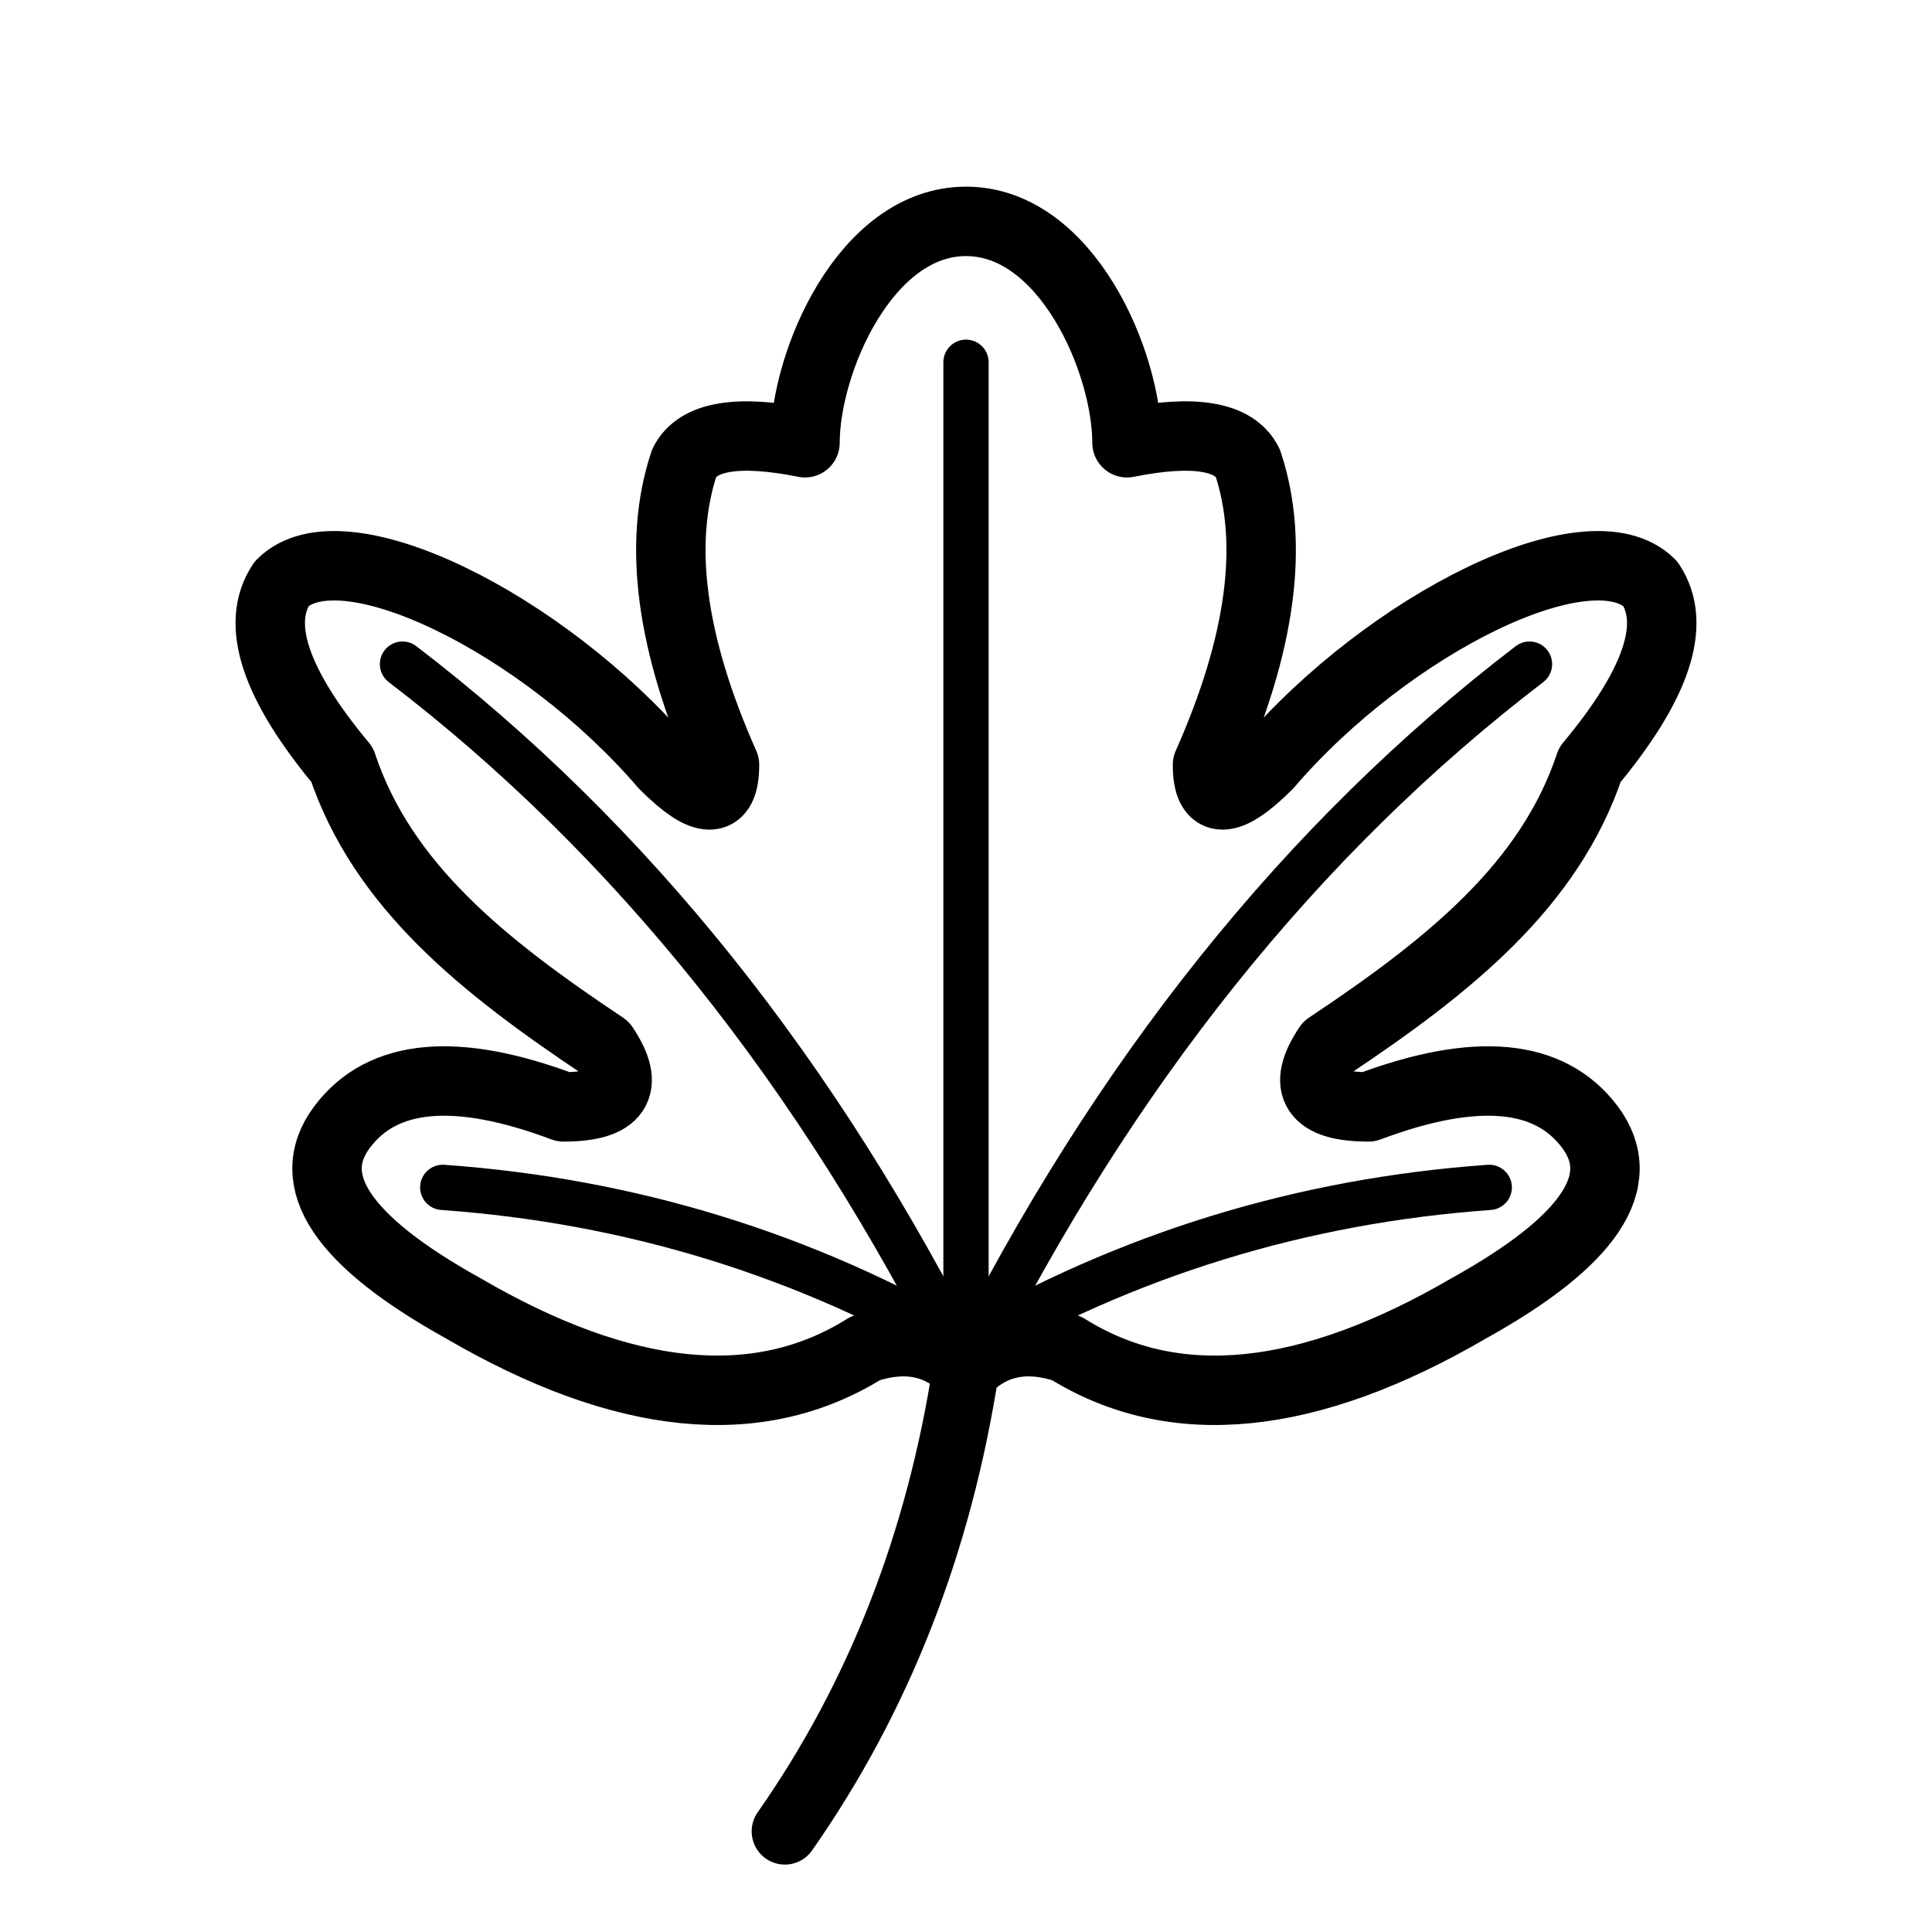
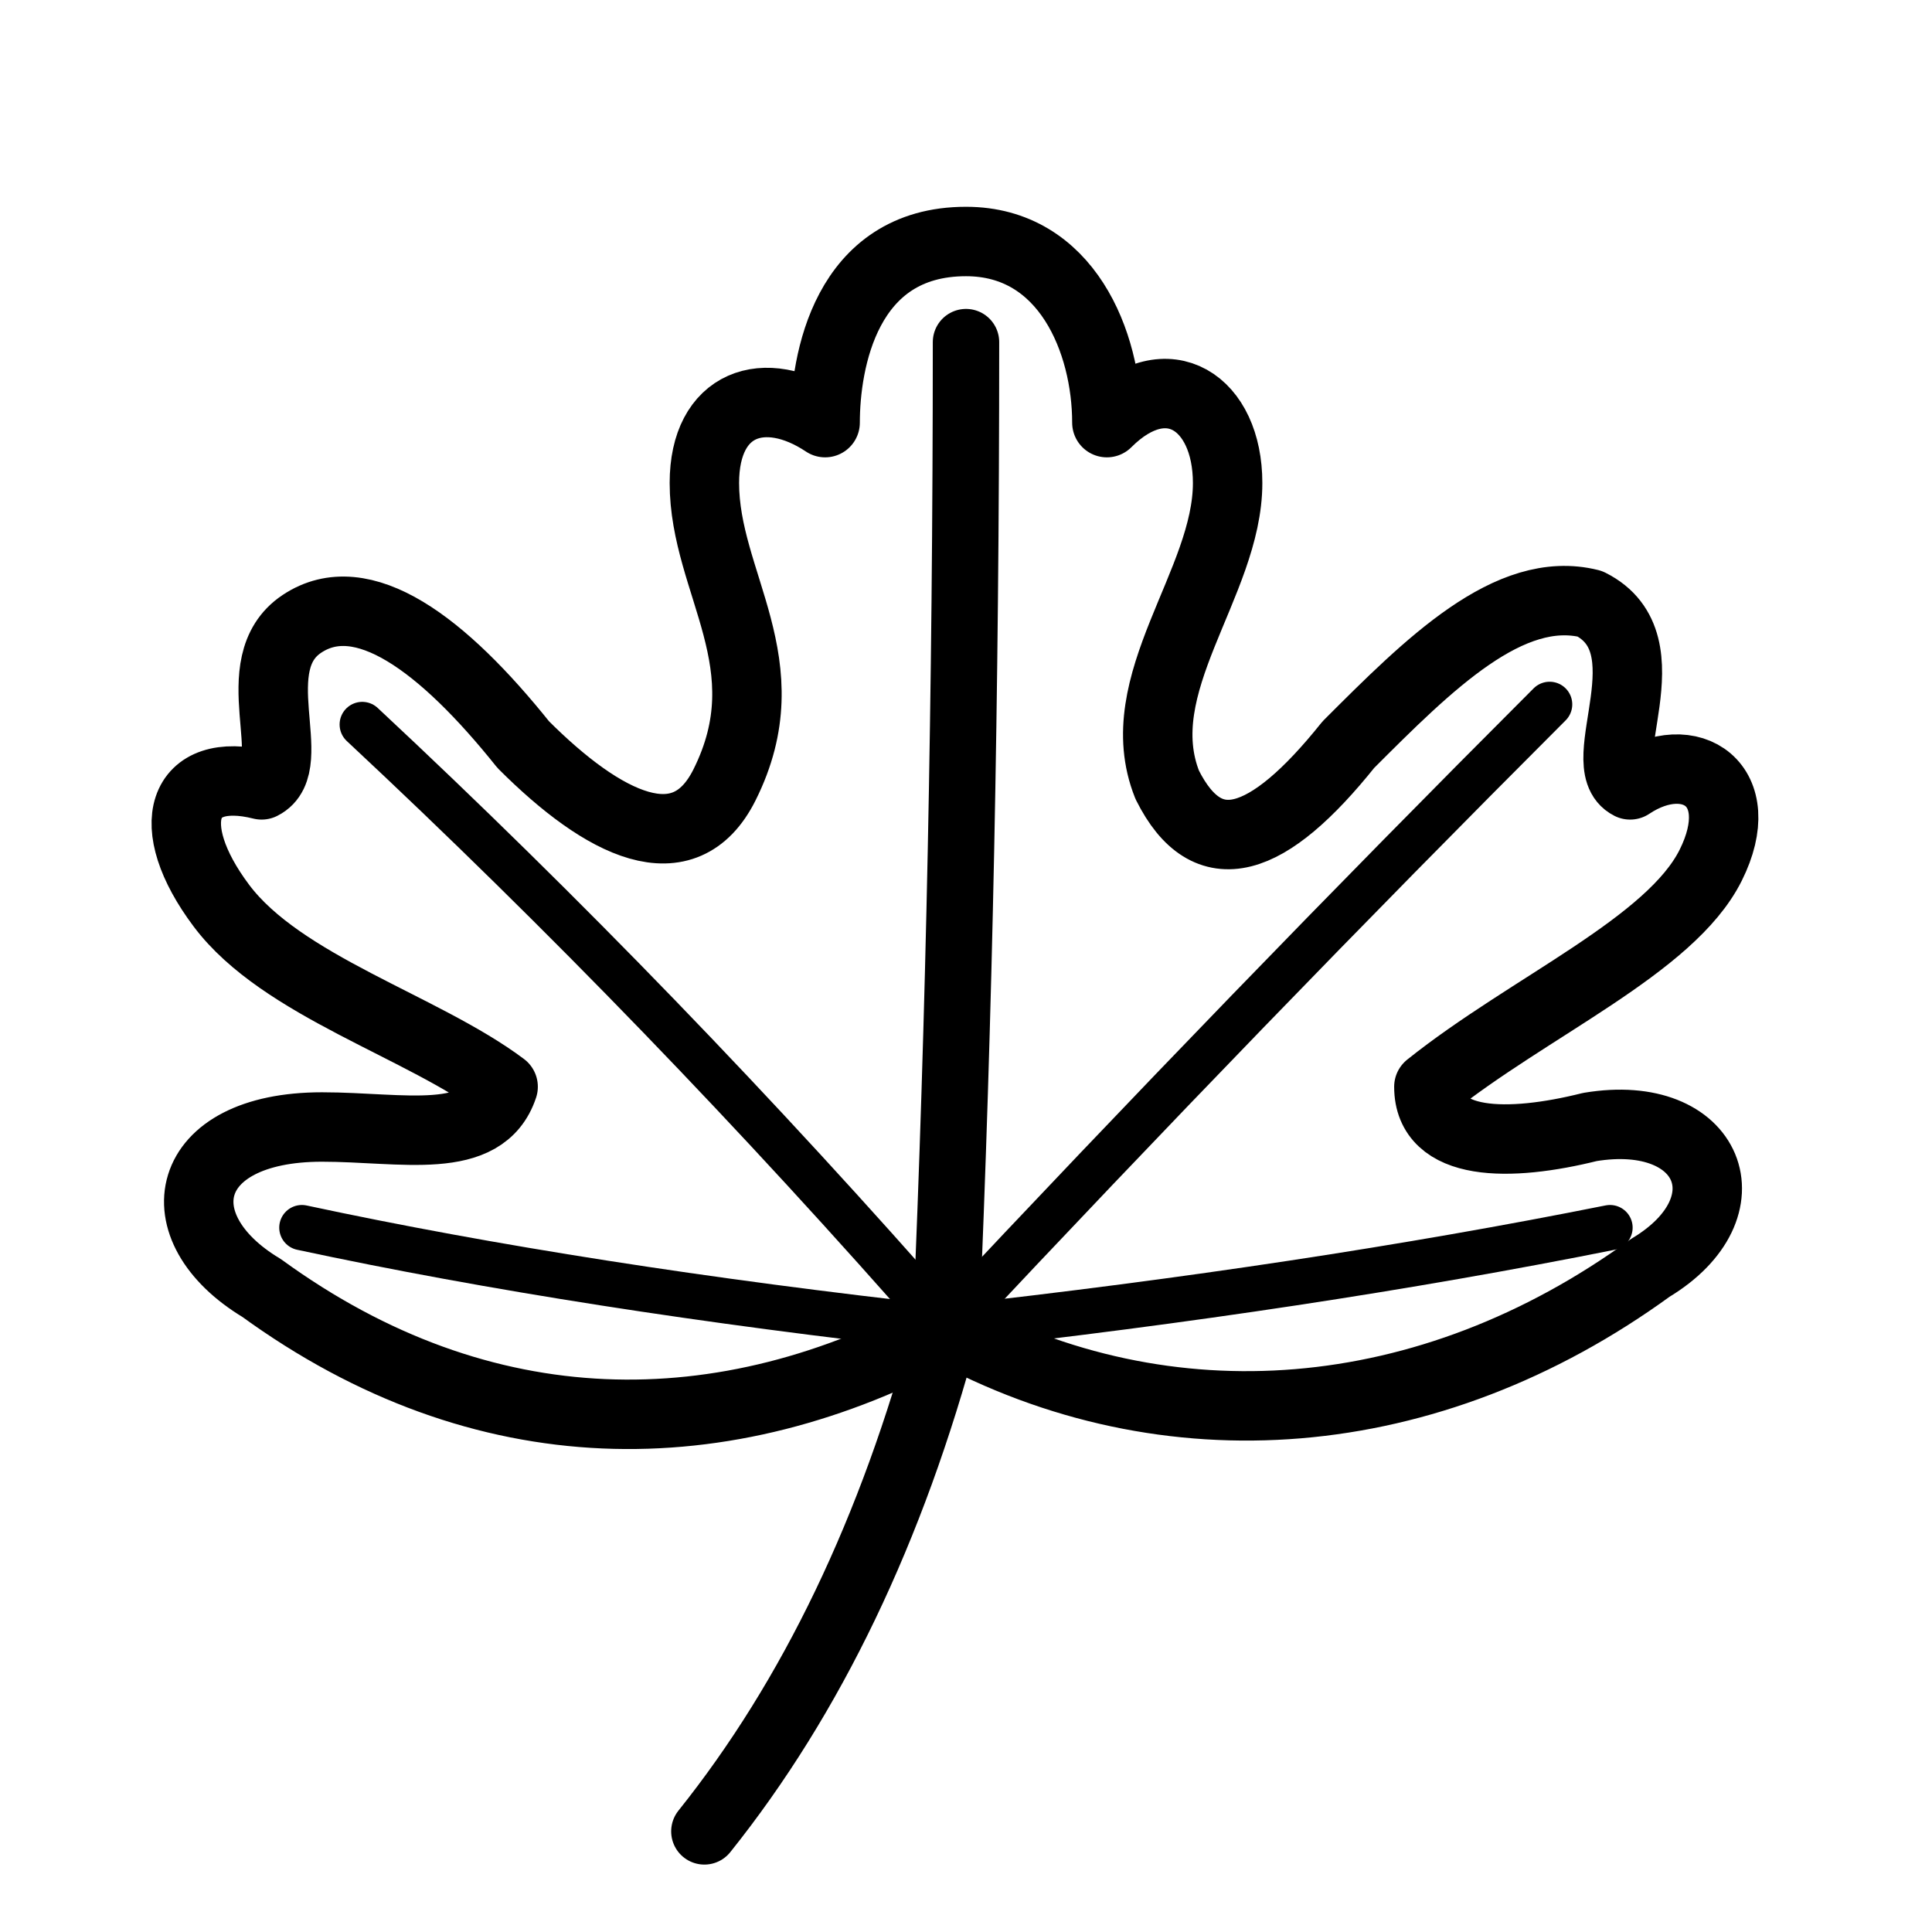
<svg xmlns="http://www.w3.org/2000/svg" width="96" height="96" viewBox="0 0 96 96" fill="none" stroke-linecap="round" stroke-linejoin="round" role="img" aria-label="Feldahorn · Acer campestre">
-   <path class="leaf-blade" d="M48 11 C43 11 40 18 40 22 Q35 21 34 23 Q32 29 36 38 Q36 41 33 38 C27 31 17 26 14 29 Q12 32 17 38 C19 44 24 48 30 52 Q32 55 28 55 Q20 52 17 56 Q14 60 23 65 Q35 72 43 67 Q46 66 48 68 Q50 66 53 67 Q61 72 73 65 Q82 60 79 56 Q76 52 68 55 Q64 55 66 52 C72 48 77 44 79 38 Q84 32 82 29 C79 26 69 31 63 38 Q60 41 60 38 Q64 29 62 23 Q61 21 56 22 C56 18 53 11 48 11 Z" fill="none" stroke="currentColor" stroke-width="3.45" />
-   <path class="leaf-petiole" d="M39 91 Q46 81 48 68" fill="none" stroke="currentColor" stroke-width="3.3" />
-   <path class="leaf-vein" d="M48 68 L48 18" fill="none" stroke="currentColor" stroke-width="2.25" />
-   <path class="leaf-vein" d="M48 68 Q37 46 20 33" fill="none" stroke="currentColor" stroke-width="2.25" />
-   <path class="leaf-vein" d="M48 68 Q59 46 76 33" fill="none" stroke="currentColor" stroke-width="2.25" />
-   <path class="leaf-vein" d="M48 67 Q36 60 22 59" fill="none" stroke="currentColor" stroke-width="2.25" />
-   <path class="leaf-vein" d="M48 67 Q60 60 74 59" fill="none" stroke="currentColor" stroke-width="2.25" />
+   <path class="leaf-blade" d="M48 12 C42 12 41 18 41 21 C38 19 35 20 35 24 C35 29 39 33 36 39 C34 43 30 41 26 37 C22 32 18 29 15 31 C12 33 15 38 13 39 C9 38 8 41 11 45 C14 49 21 51 25 54 C24 57 20 56 16 56 C9 56 8 61 13 64 C24 72 36 72 47 66 C58 72 71 71 82 63 C87 60 85 55 79 56 C75 57 71 57 71 54 C76 50 83 47 85 43 C87 39 84 37 81 39 C79 38 83 32 79 30 C75 29 71 33 67 37 C63 42 60 43 58 39 C56 34 61 29 61 24 C61 20 58 18 55 21 C55 17 53 12 48 12 Z" fill="none" stroke="currentColor" stroke-width="3.45" />
+   <path class="leaf-petiole" d="M35 91 Q43 81 47 66" fill="none" stroke="currentColor" stroke-width="3.3" />
+   <path class="leaf-midrib" d="M47 66 Q48 43 48 17" fill="none" stroke="currentColor" stroke-width="3.3" />
+   <path class="leaf-vein" d="M47 66 Q33 50 18 36" fill="none" stroke="currentColor" stroke-width="2.25" />
+   <path class="leaf-vein" d="M47 66 Q62 50 77 35" fill="none" stroke="currentColor" stroke-width="2.25" />
+   <path class="leaf-vein" d="M47 66 Q29 64 15 61" fill="none" stroke="currentColor" stroke-width="2.25" />
+   <path class="leaf-vein" d="M47 66 Q65 64 80 61" fill="none" stroke="currentColor" stroke-width="2.25" />
</svg>
